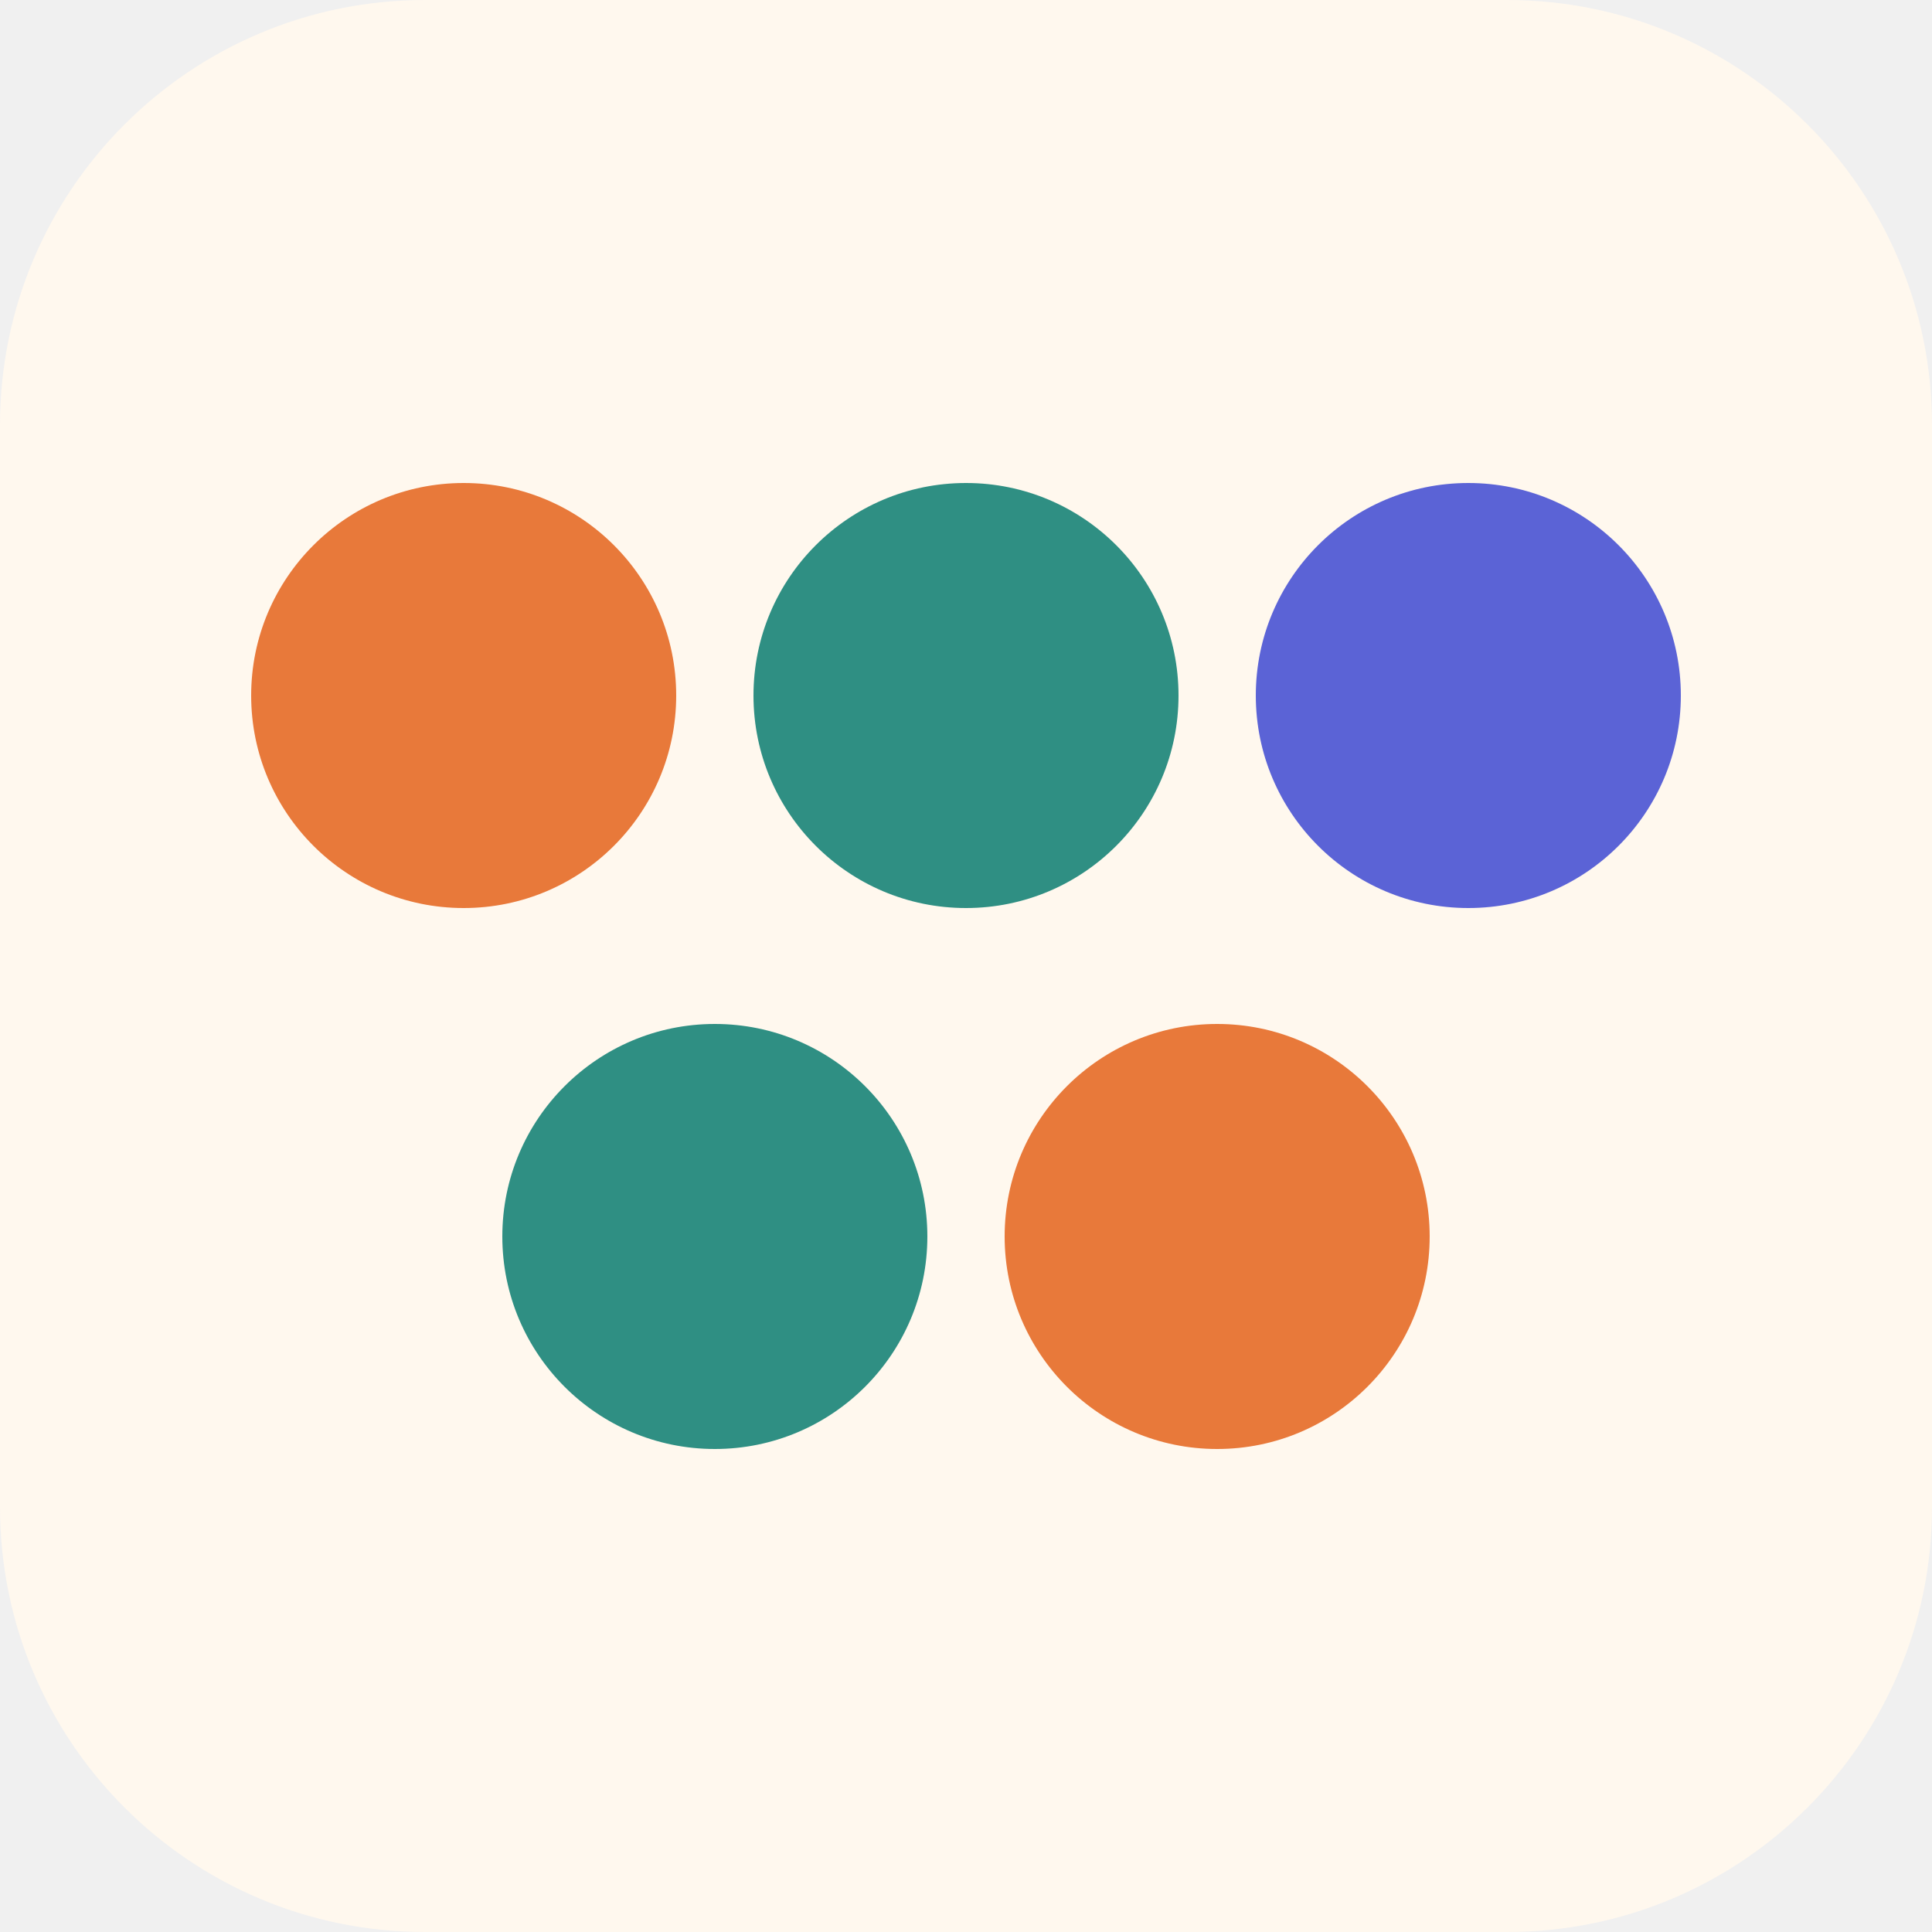
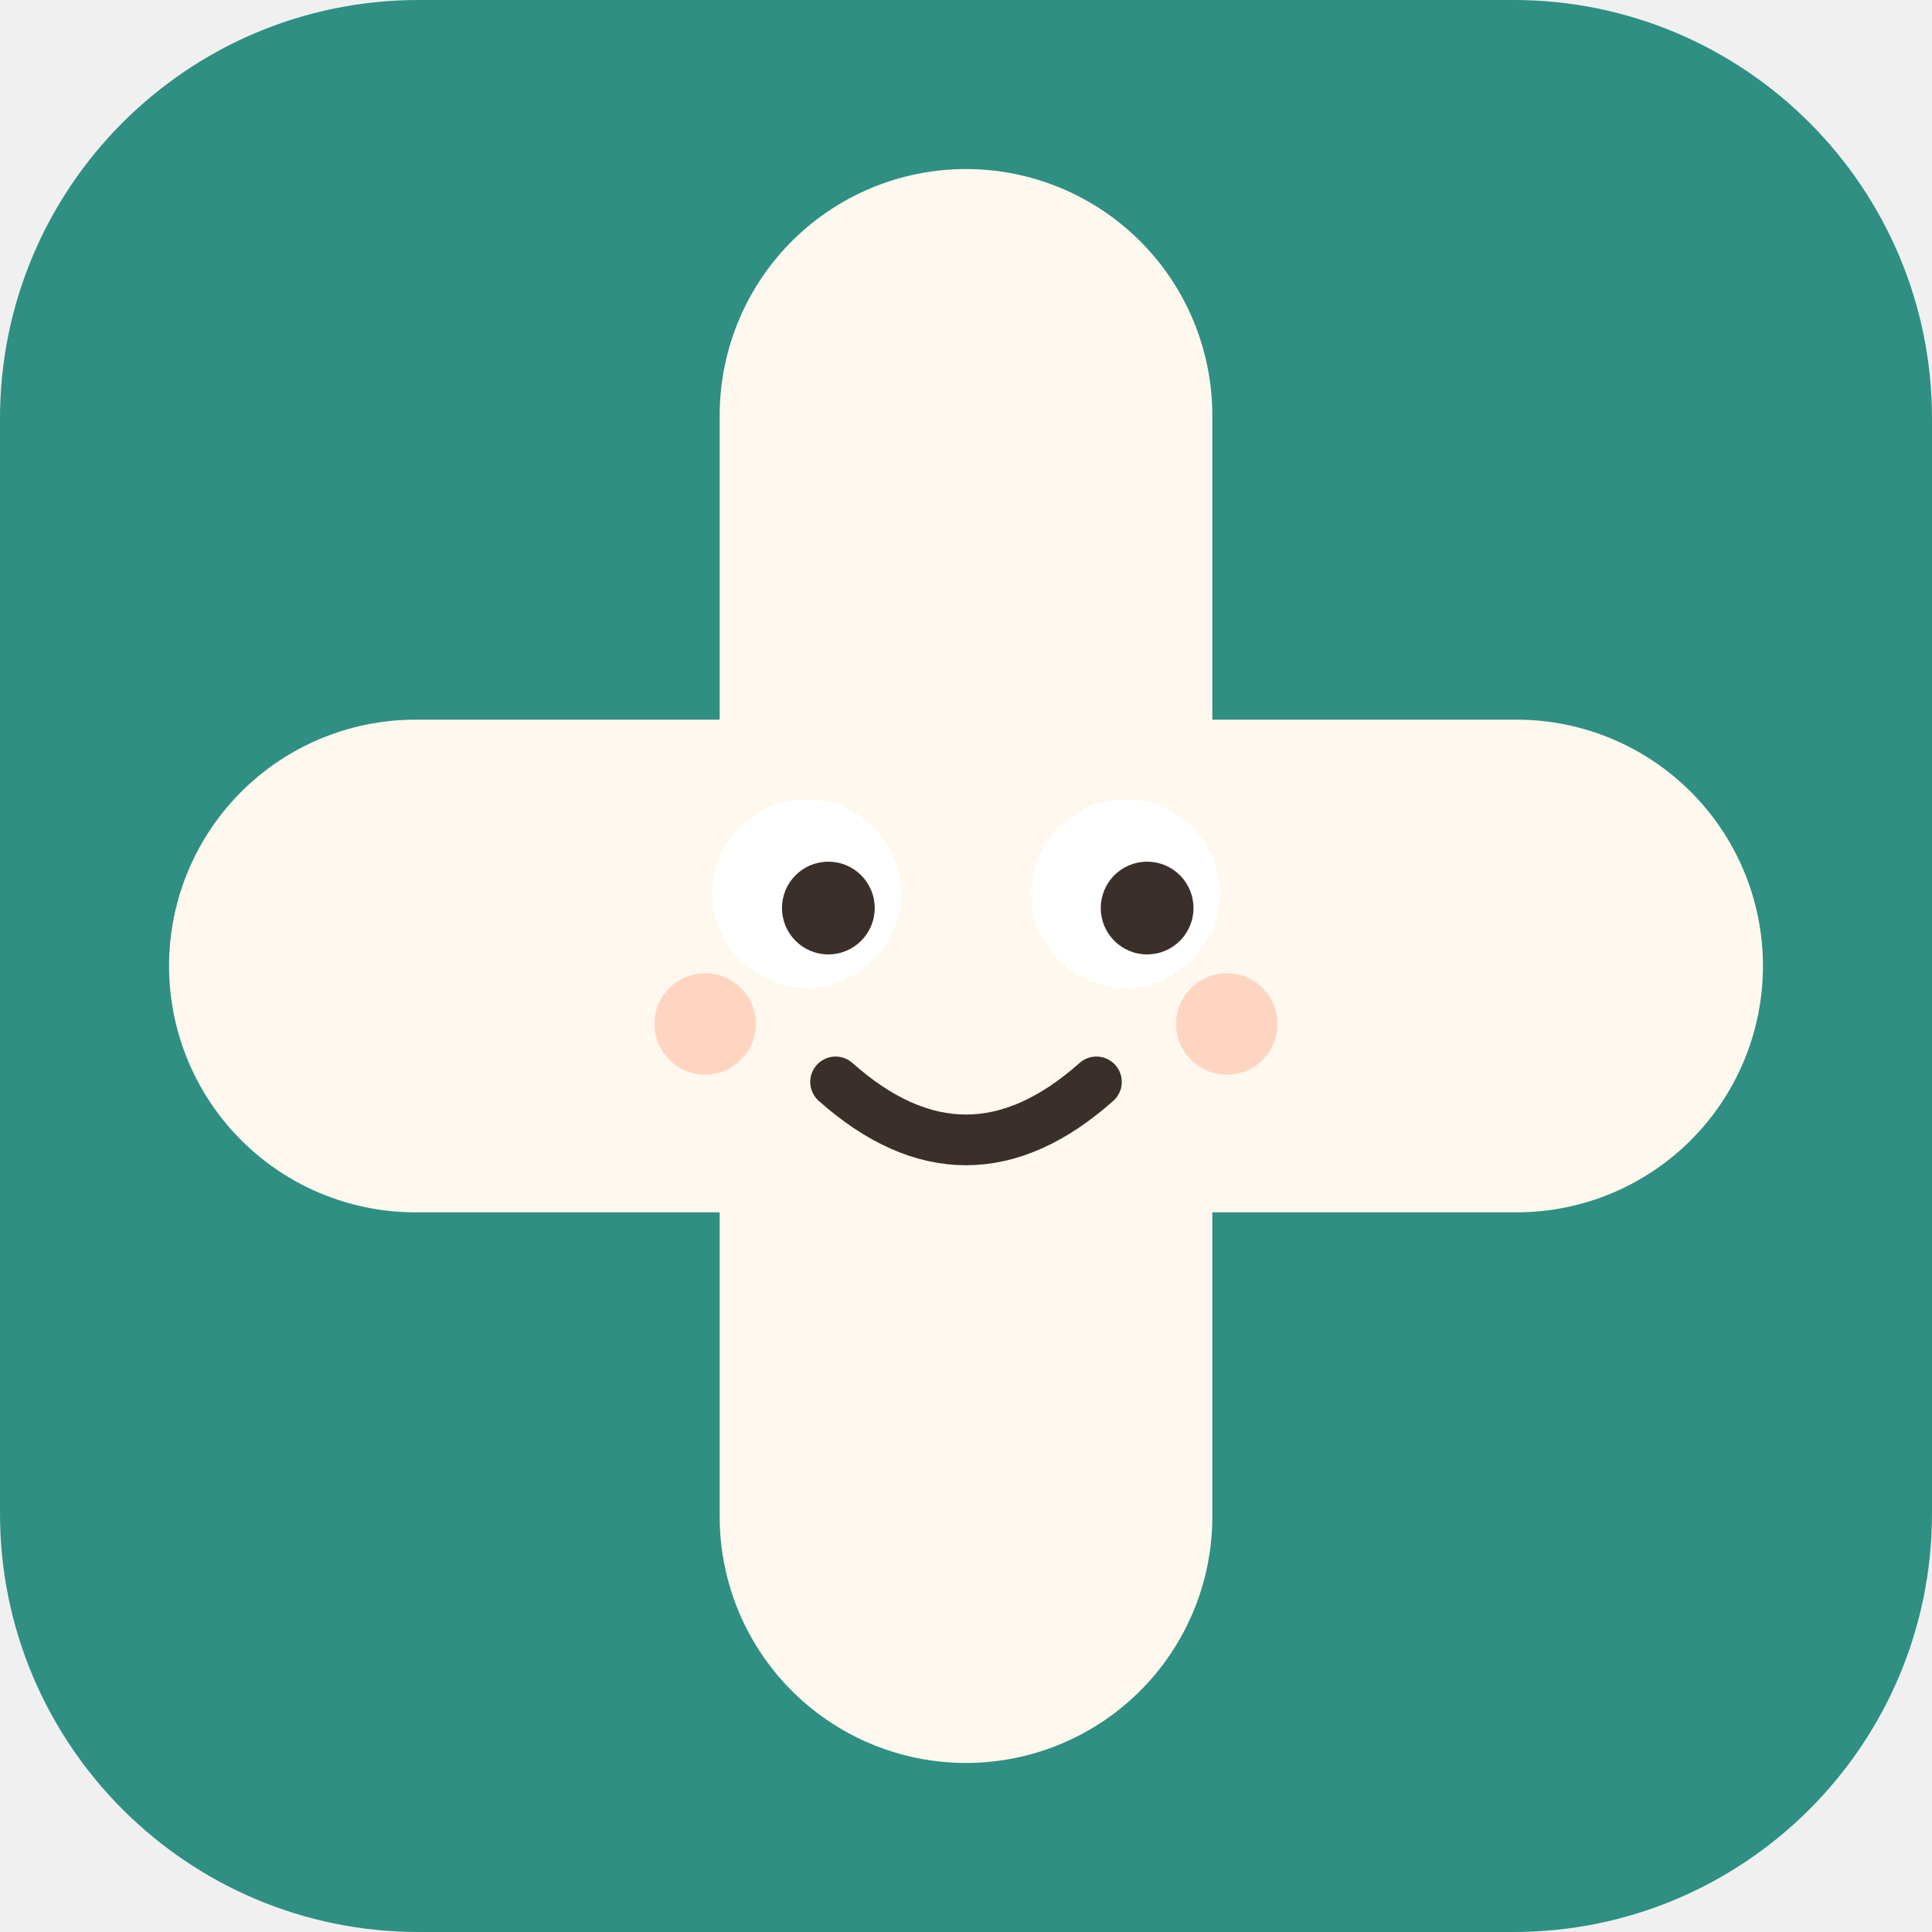
- <svg xmlns="http://www.w3.org/2000/svg" viewBox="0 0 100 100">
-   <rect width="100" height="100" rx="22" fill="#FFF8EE" />
-   <circle cx="24" cy="36" r="11" fill="#E8793A" />
-   <circle cx="50" cy="36" r="11" fill="#2F8F83" />
-   <circle cx="76" cy="36" r="11" fill="#5B63D6" />
-   <circle cx="37" cy="64" r="11" fill="#2F8F83" />
-   <circle cx="63" cy="64" r="11" fill="#E8793A" />
+ <svg xmlns="http://www.w3.org/2000/svg" viewBox="0 0 120 120">
+   <rect width="120" height="120" rx="26" fill="#2F8F83" />
+   <g transform="translate(6 6) scale(0.9)">
+     <path d="M60 22v76M22 60h76" stroke="#FFF8EE" stroke-width="34" stroke-linecap="round" fill="none" />
+     <circle cx="49" cy="55" r="6.5" fill="#FFFFFF" />
+     <circle cx="71" cy="55" r="6.5" fill="#FFFFFF" />
+     <circle cx="50.5" cy="56" r="3.2" fill="#3A2F2A" />
+     <circle cx="72.5" cy="56" r="3.2" fill="#3A2F2A" />
+     <path d="M51 68q9 8 18 0" stroke="#3A2F2A" stroke-width="3.5" stroke-linecap="round" fill="none" />
+     <circle cx="42" cy="64" r="3.5" fill="#FFD5C2" />
+     <circle cx="78" cy="64" r="3.5" fill="#FFD5C2" />
+   </g>
</svg>
